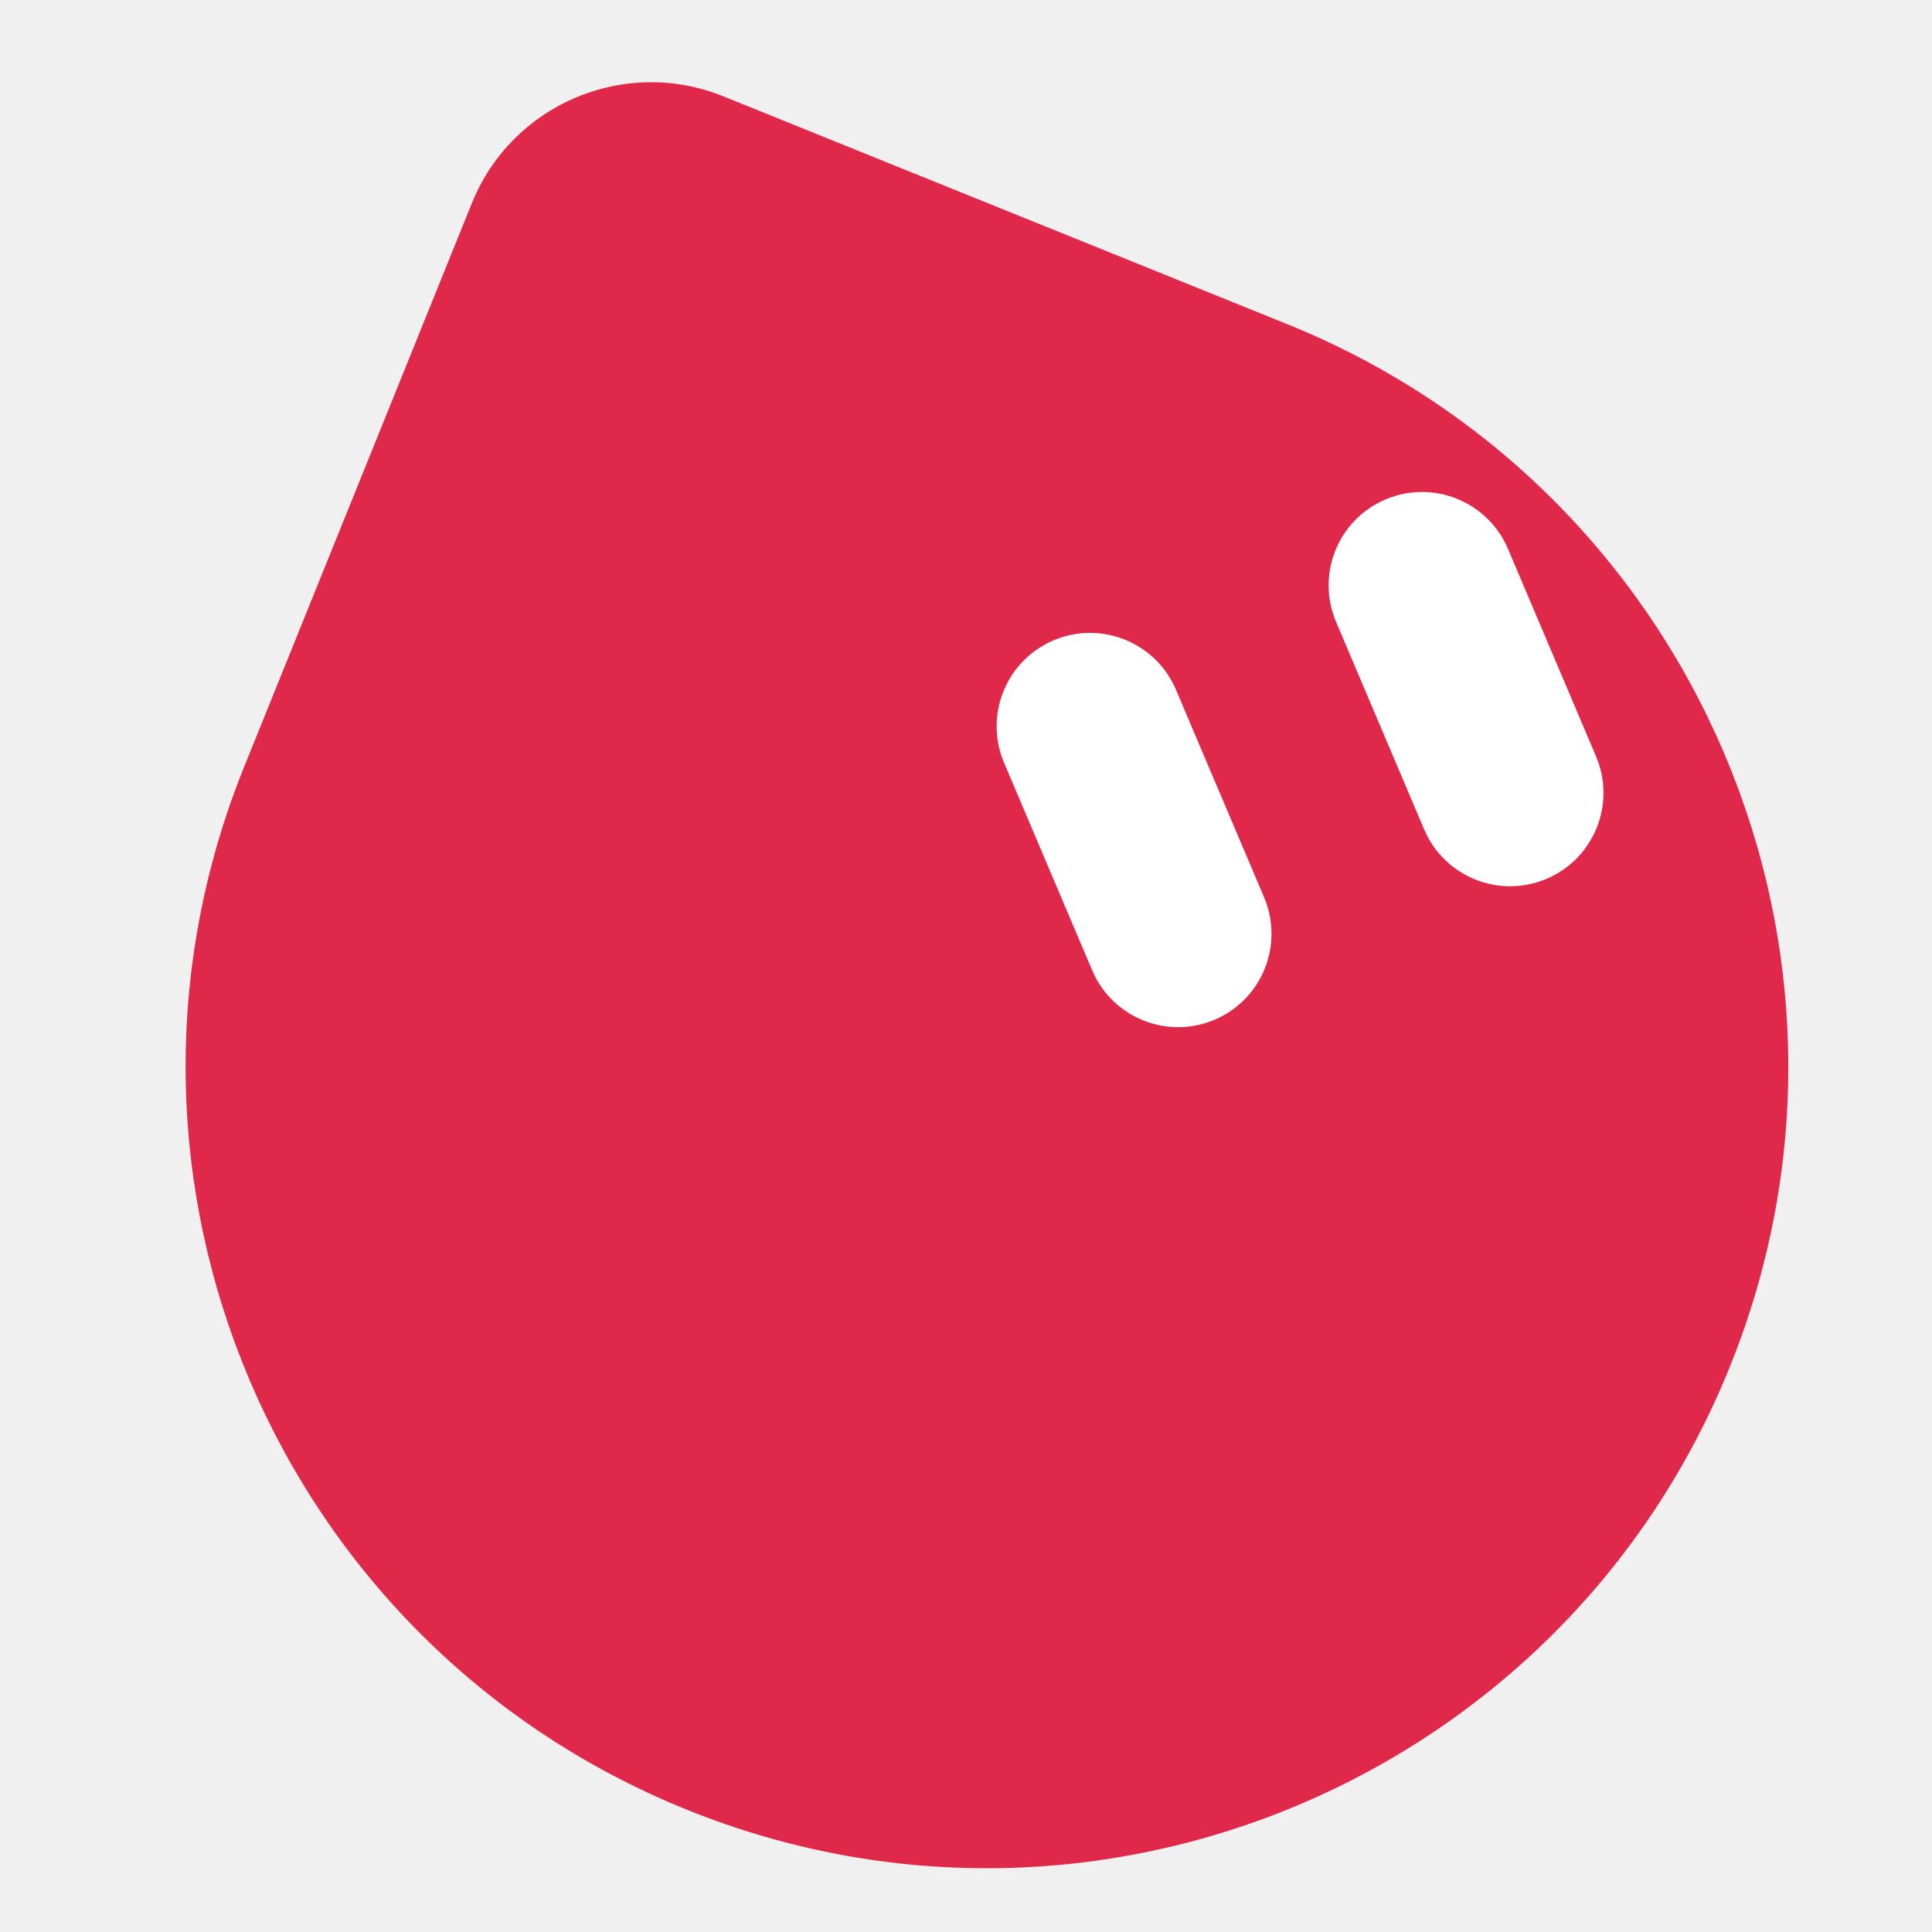
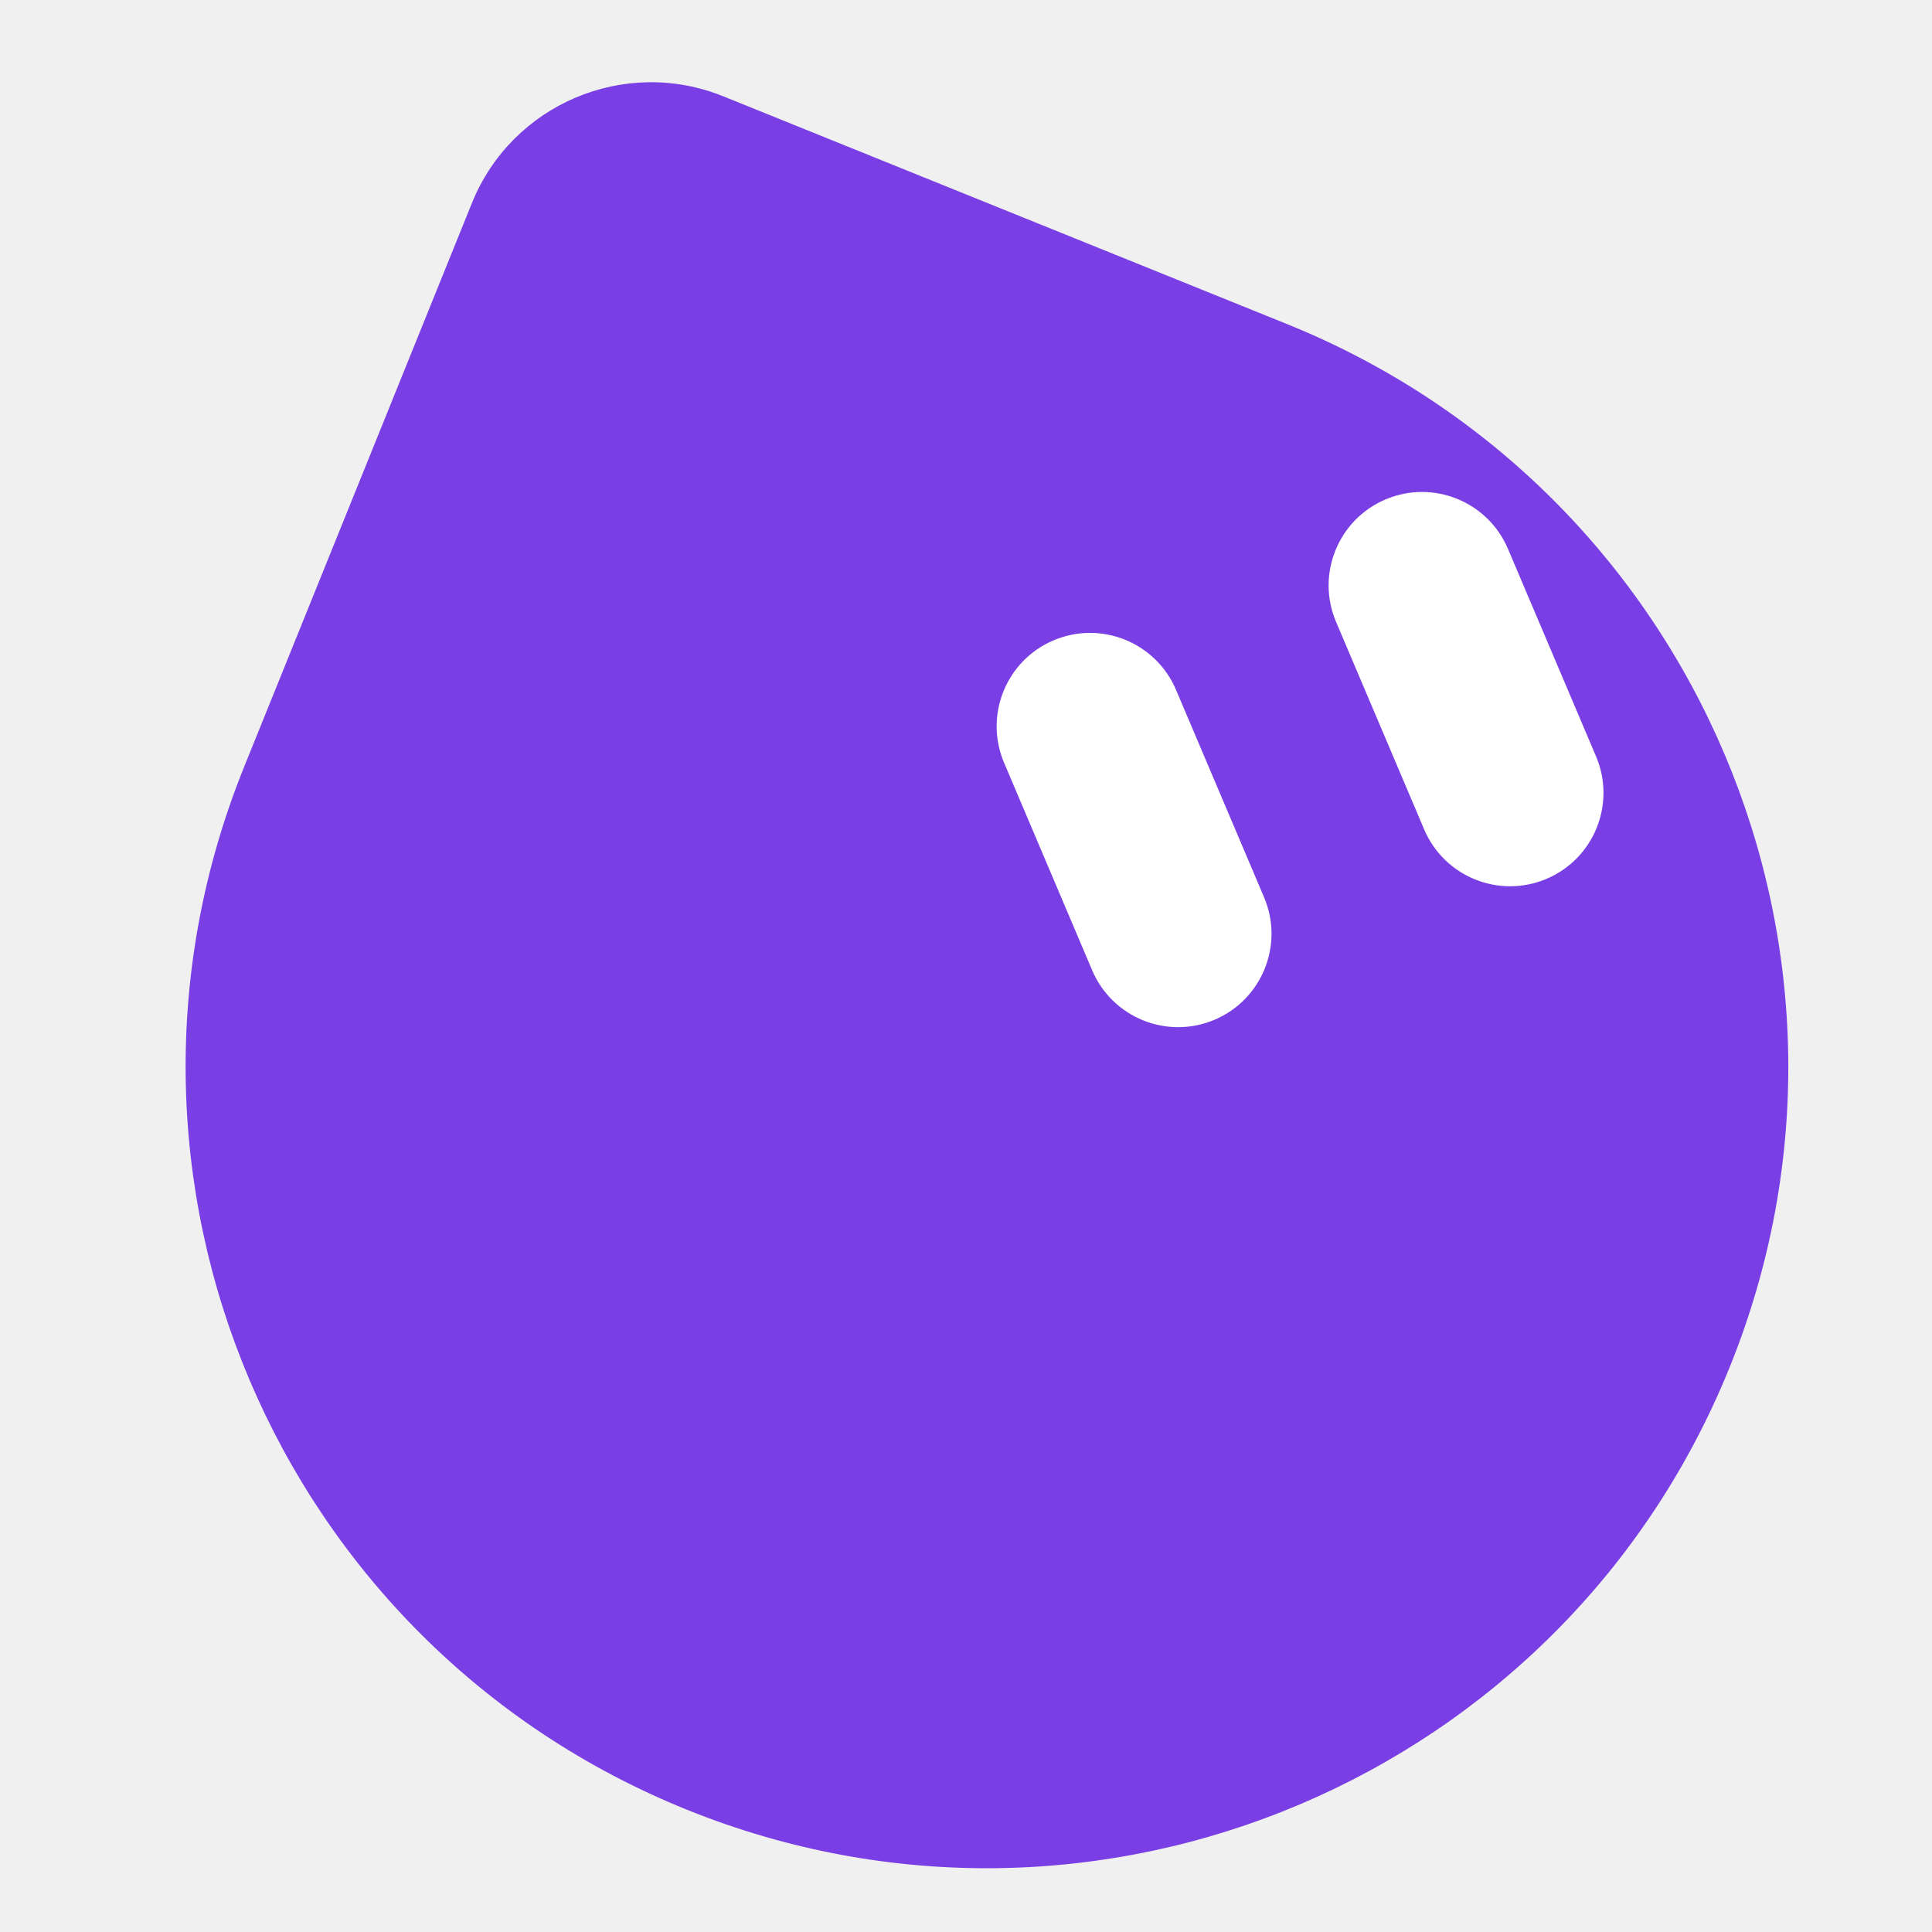
<svg xmlns="http://www.w3.org/2000/svg" viewBox="0 0 150 150">
  <defs>
    <clipPath id="c">
      <path d="M-44.0 -39.8 A62.2 62.2 0 1 0 44.0 -39.8 L10.6 -73.2 A15.0 15.0 0 0 0 -10.6 -73.2 Z" />
    </clipPath>
  </defs>
  <g transform="translate(75 79) rotate(-23)">
-     <path d="M-44.0 -39.8 A62.2 62.2 0 1 0 44.0 -39.8 L10.6 -73.2 A15.0 15.0 0 0 0 -10.6 -73.2 Z" fill="#E0284A" />
+     <path d="M-44.0 -39.8 A62.2 62.2 0 1 0 44.0 -39.8 L10.6 -73.2 A15.0 15.0 0 0 0 -10.6 -73.2 Z" fill="#7A3FE4" />
    <g clip-path="url(#c)">
      <rect x="10.45" y="-24.30" width="14.5" height="32" rx="7.25" fill="#fff" />
      <rect x="38.45" y="-24.30" width="14.5" height="32" rx="7.25" fill="#fff" />
    </g>
  </g>
</svg>
